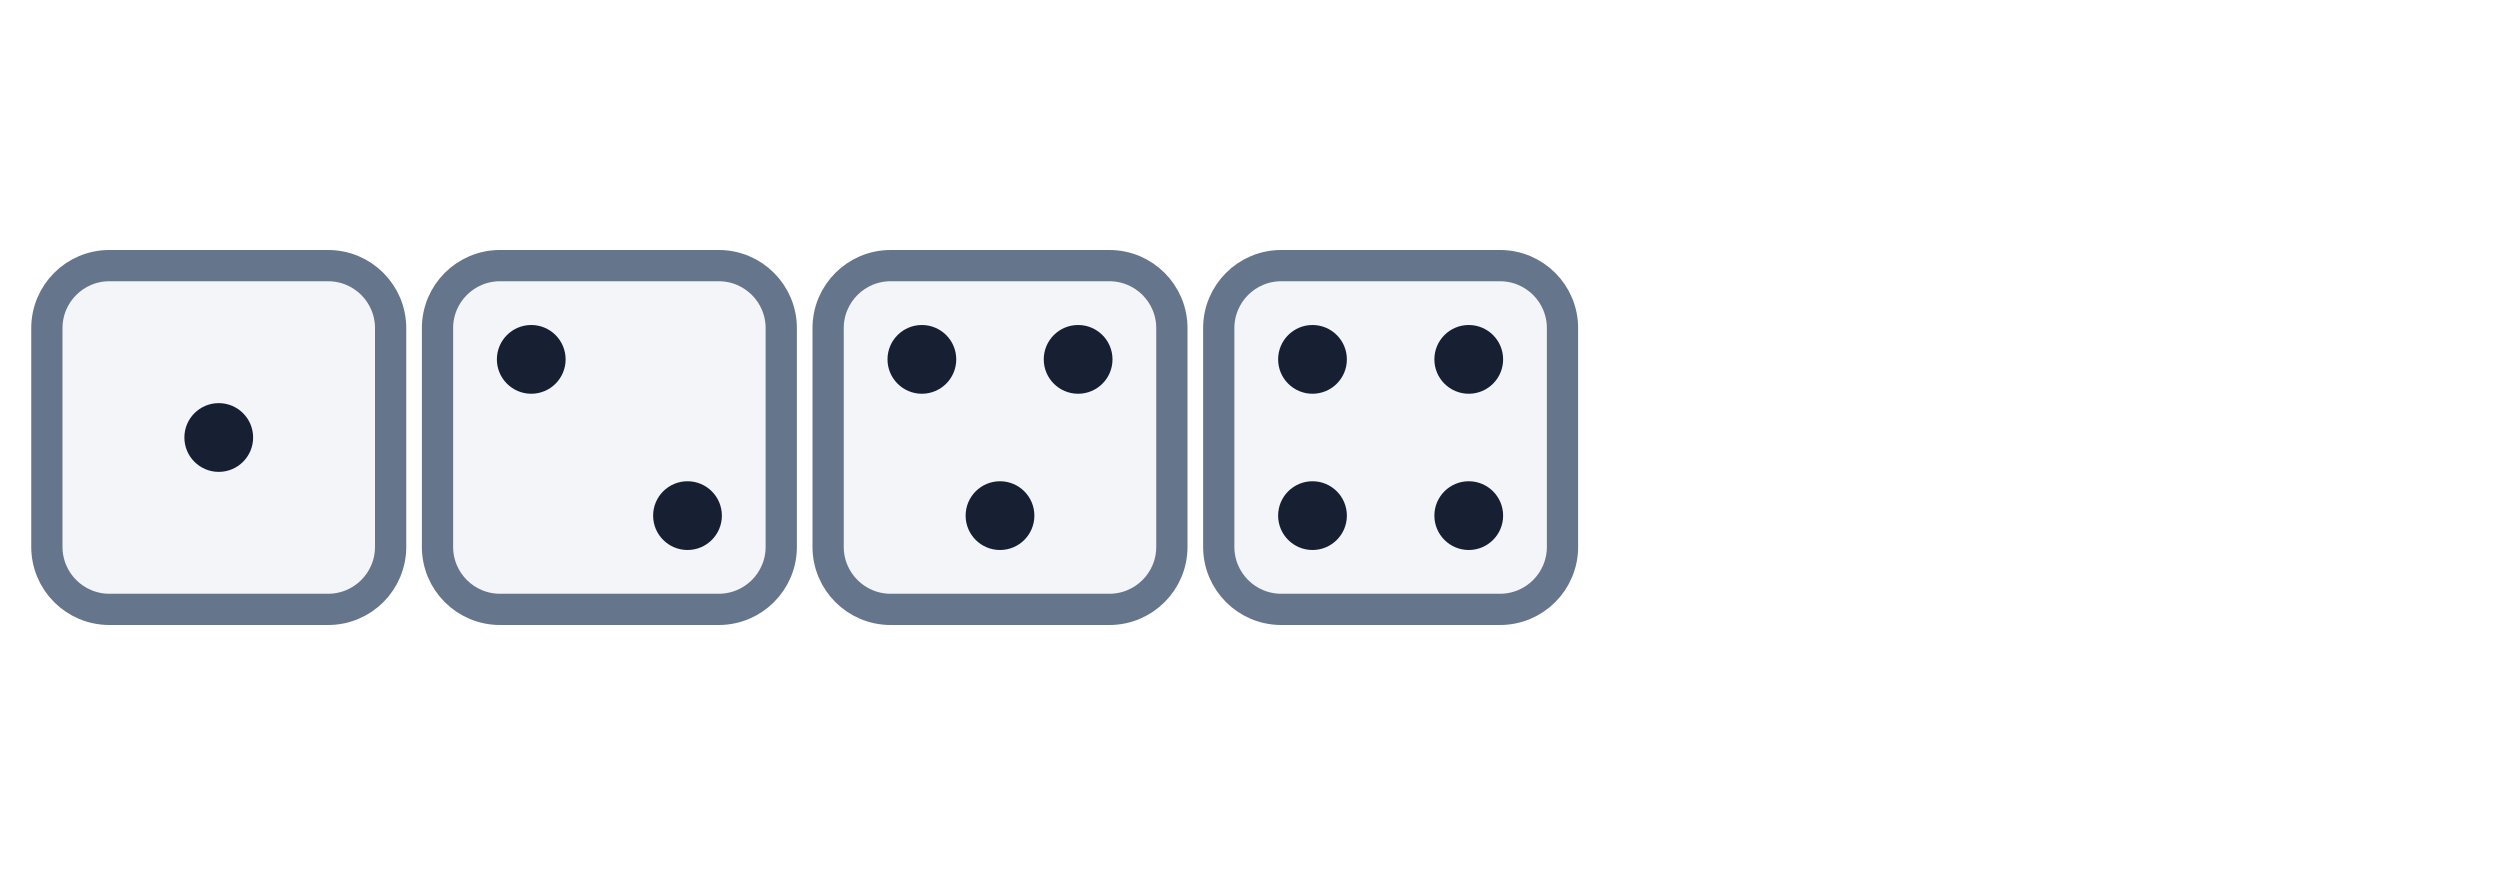
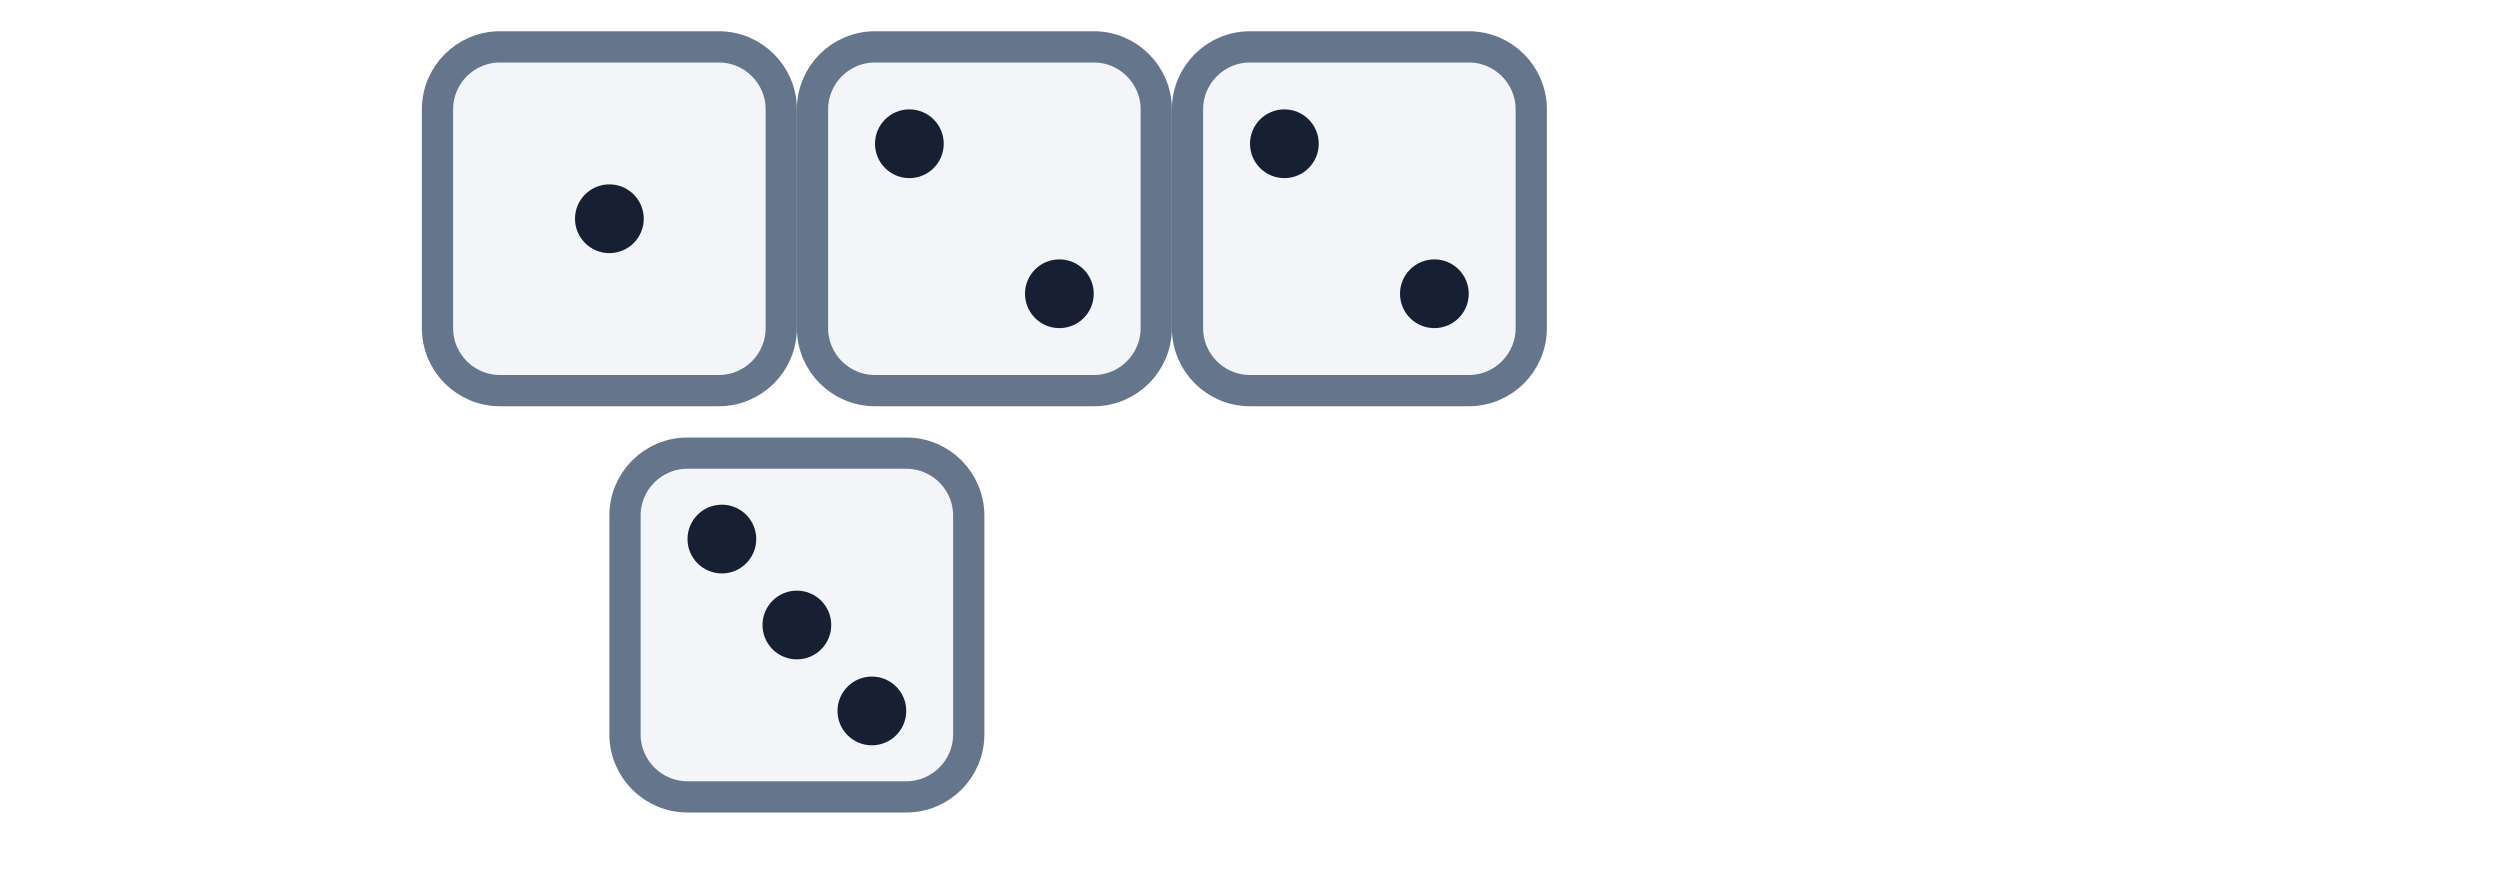
<svg xmlns="http://www.w3.org/2000/svg" width="160" height="56" viewBox="0 0 160 56">
  <g fill="#f3f5f8" stroke="#65758b" stroke-width="2">
-     <rect x="3" y="17" width="22" height="22" rx="4" />
-     <rect x="28" y="17" width="22" height="22" rx="4" />
-     <rect x="53" y="17" width="22" height="22" rx="4" />
-     <rect x="78" y="17" width="22" height="22" rx="4" />
+     <rect x="28" y="3" width="22" height="22" rx="4" />
+     <rect x="52" y="3" width="22" height="22" rx="4" />
+     <rect x="76" y="3" width="22" height="22" rx="4" />
+     <rect x="40" y="29" width="22" height="22" rx="4" />
  </g>
  <g fill="#172033">
-     <circle cx="14" cy="28" r="2.2" />
-     <circle cx="34" cy="23" r="2.2" />
-     <circle cx="44" cy="33" r="2.2" />
-     <circle cx="59" cy="23" r="2.2" />
-     <circle cx="69" cy="23" r="2.2" />
-     <circle cx="64" cy="33" r="2.2" />
-     <circle cx="84" cy="23" r="2.2" />
-     <circle cx="94" cy="23" r="2.2" />
-     <circle cx="84" cy="33" r="2.2" />
-     <circle cx="94" cy="33" r="2.2" />
+     <circle cx="39.0" cy="14.0" r="2.2" />
+     <circle cx="58.2" cy="9.2" r="2.2" />
+     <circle cx="67.8" cy="18.8" r="2.2" />
+     <circle cx="82.2" cy="9.2" r="2.2" />
+     <circle cx="91.8" cy="18.8" r="2.2" />
+     <circle cx="51.0" cy="40.0" r="2.2" />
+     <circle cx="46.2" cy="34.5" r="2.2" />
+     <circle cx="55.8" cy="45.5" r="2.2" />
  </g>
</svg>
